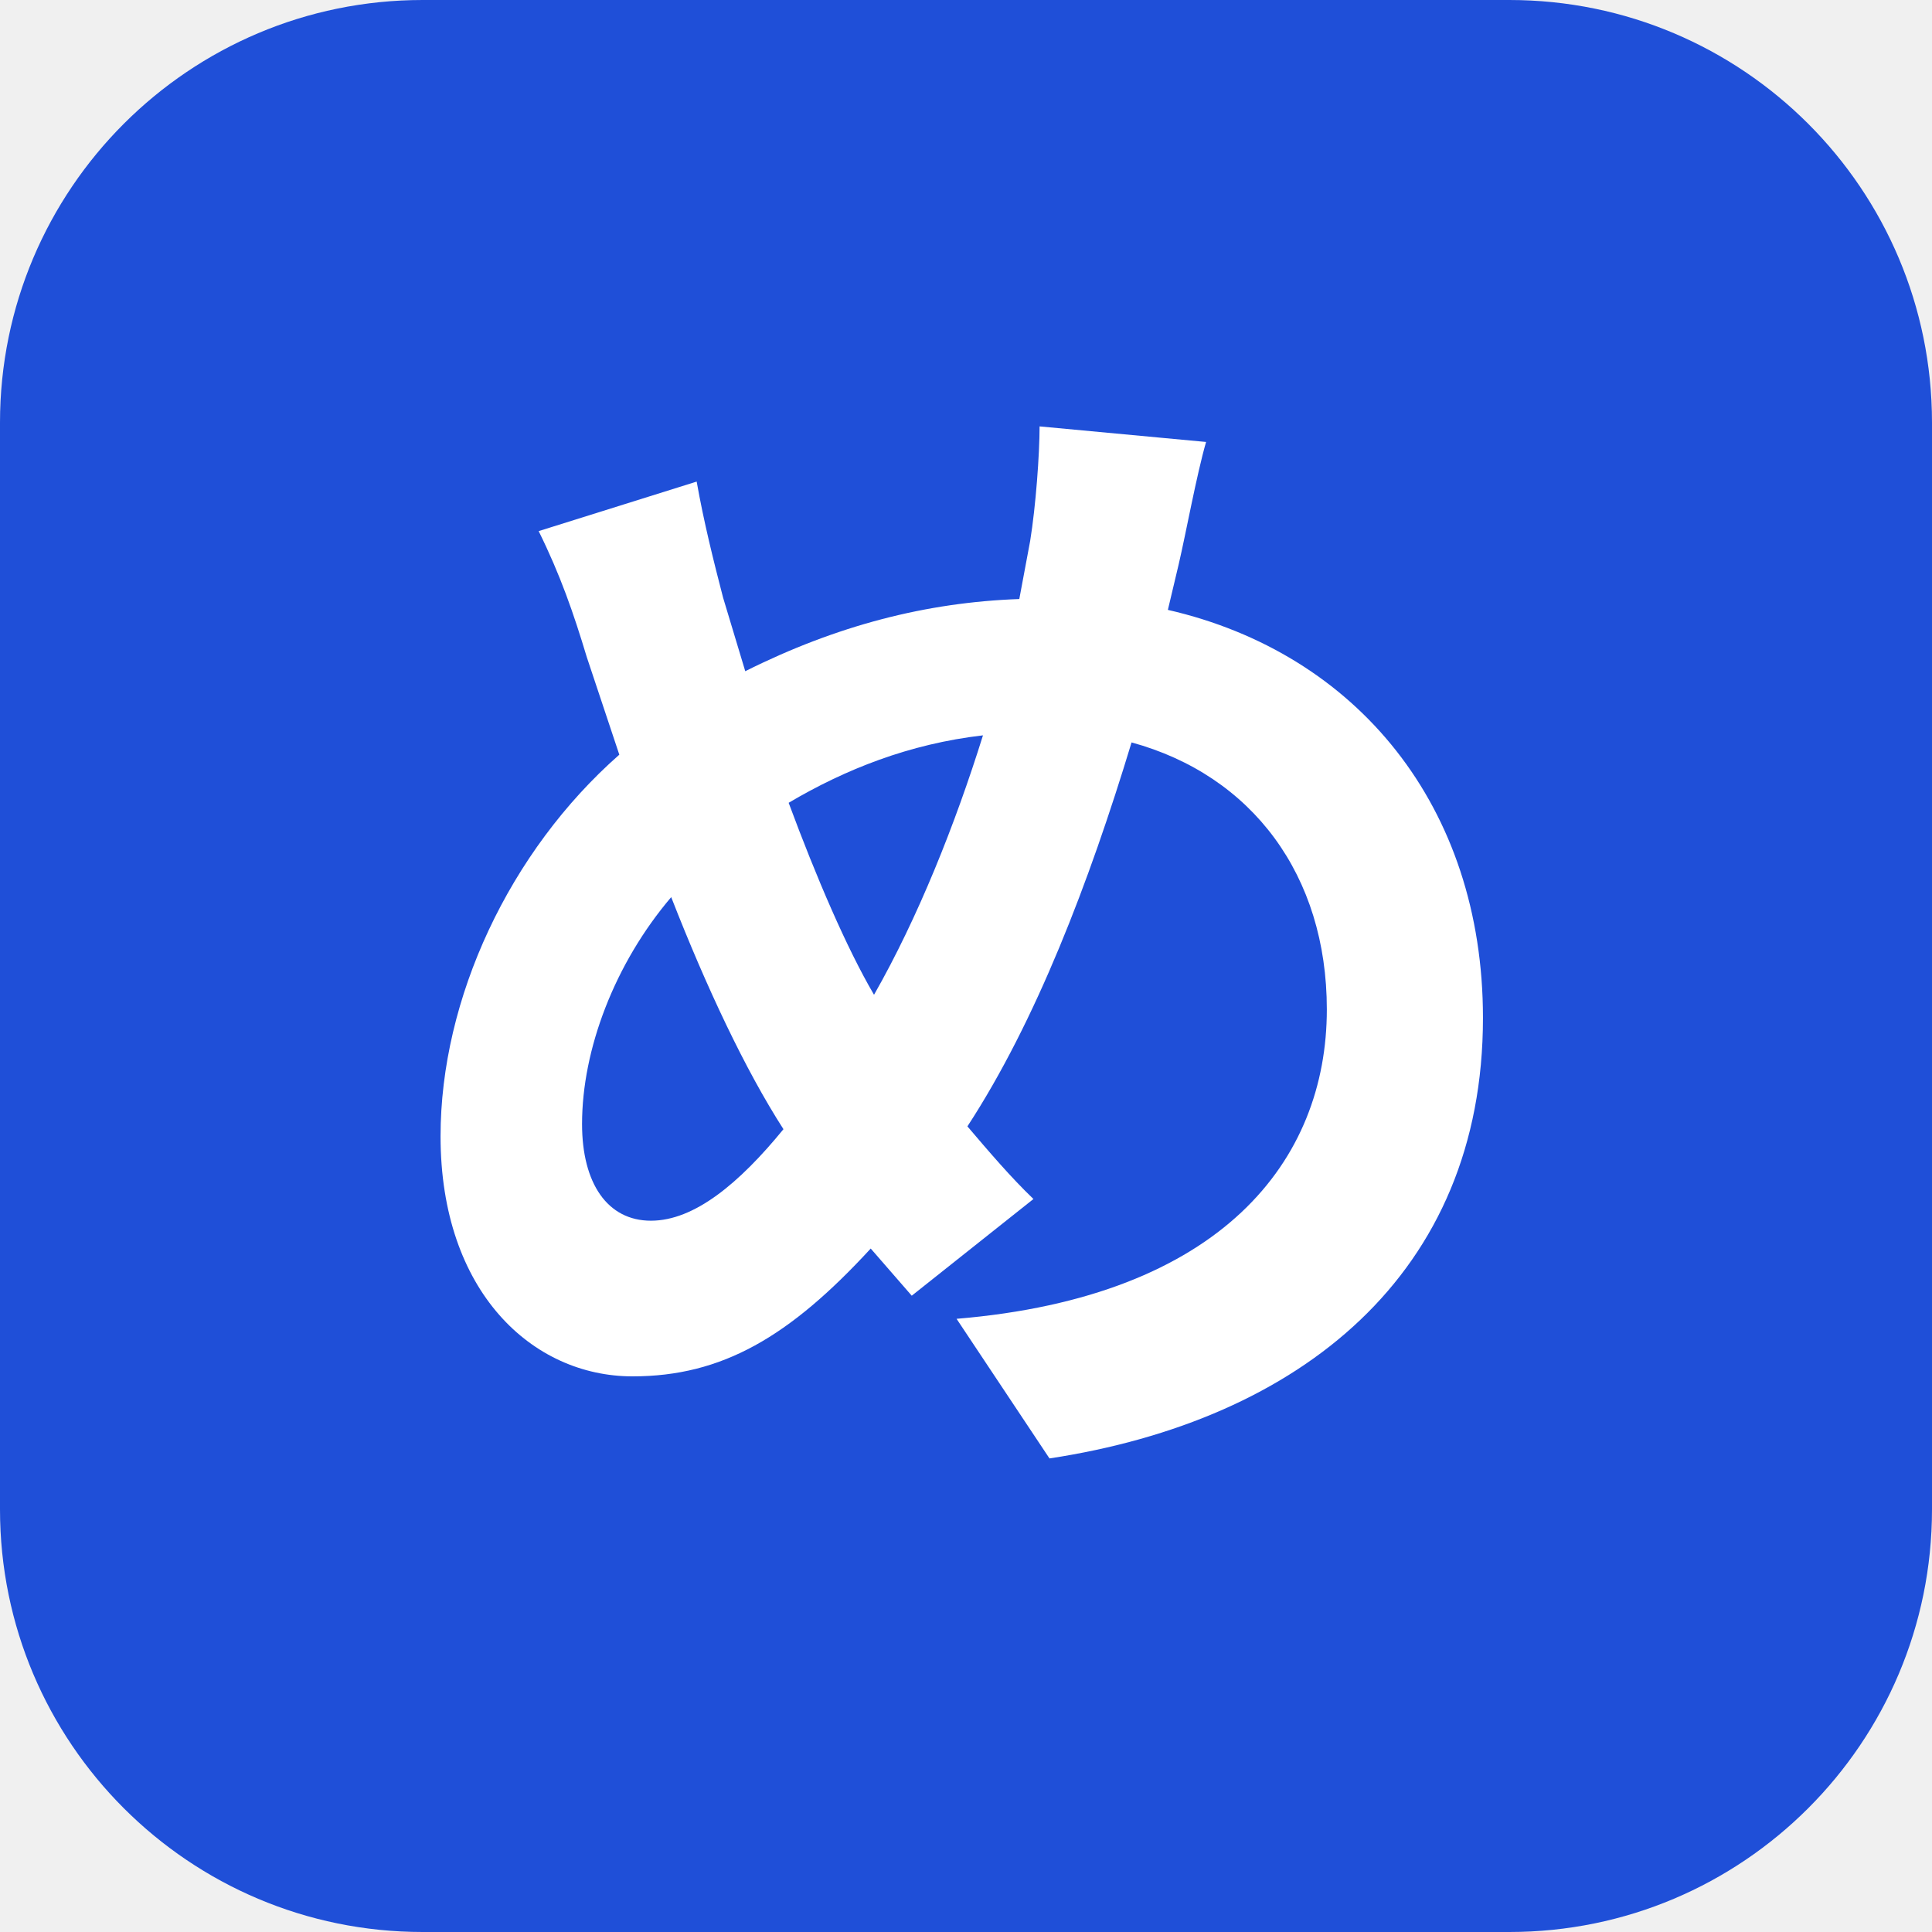
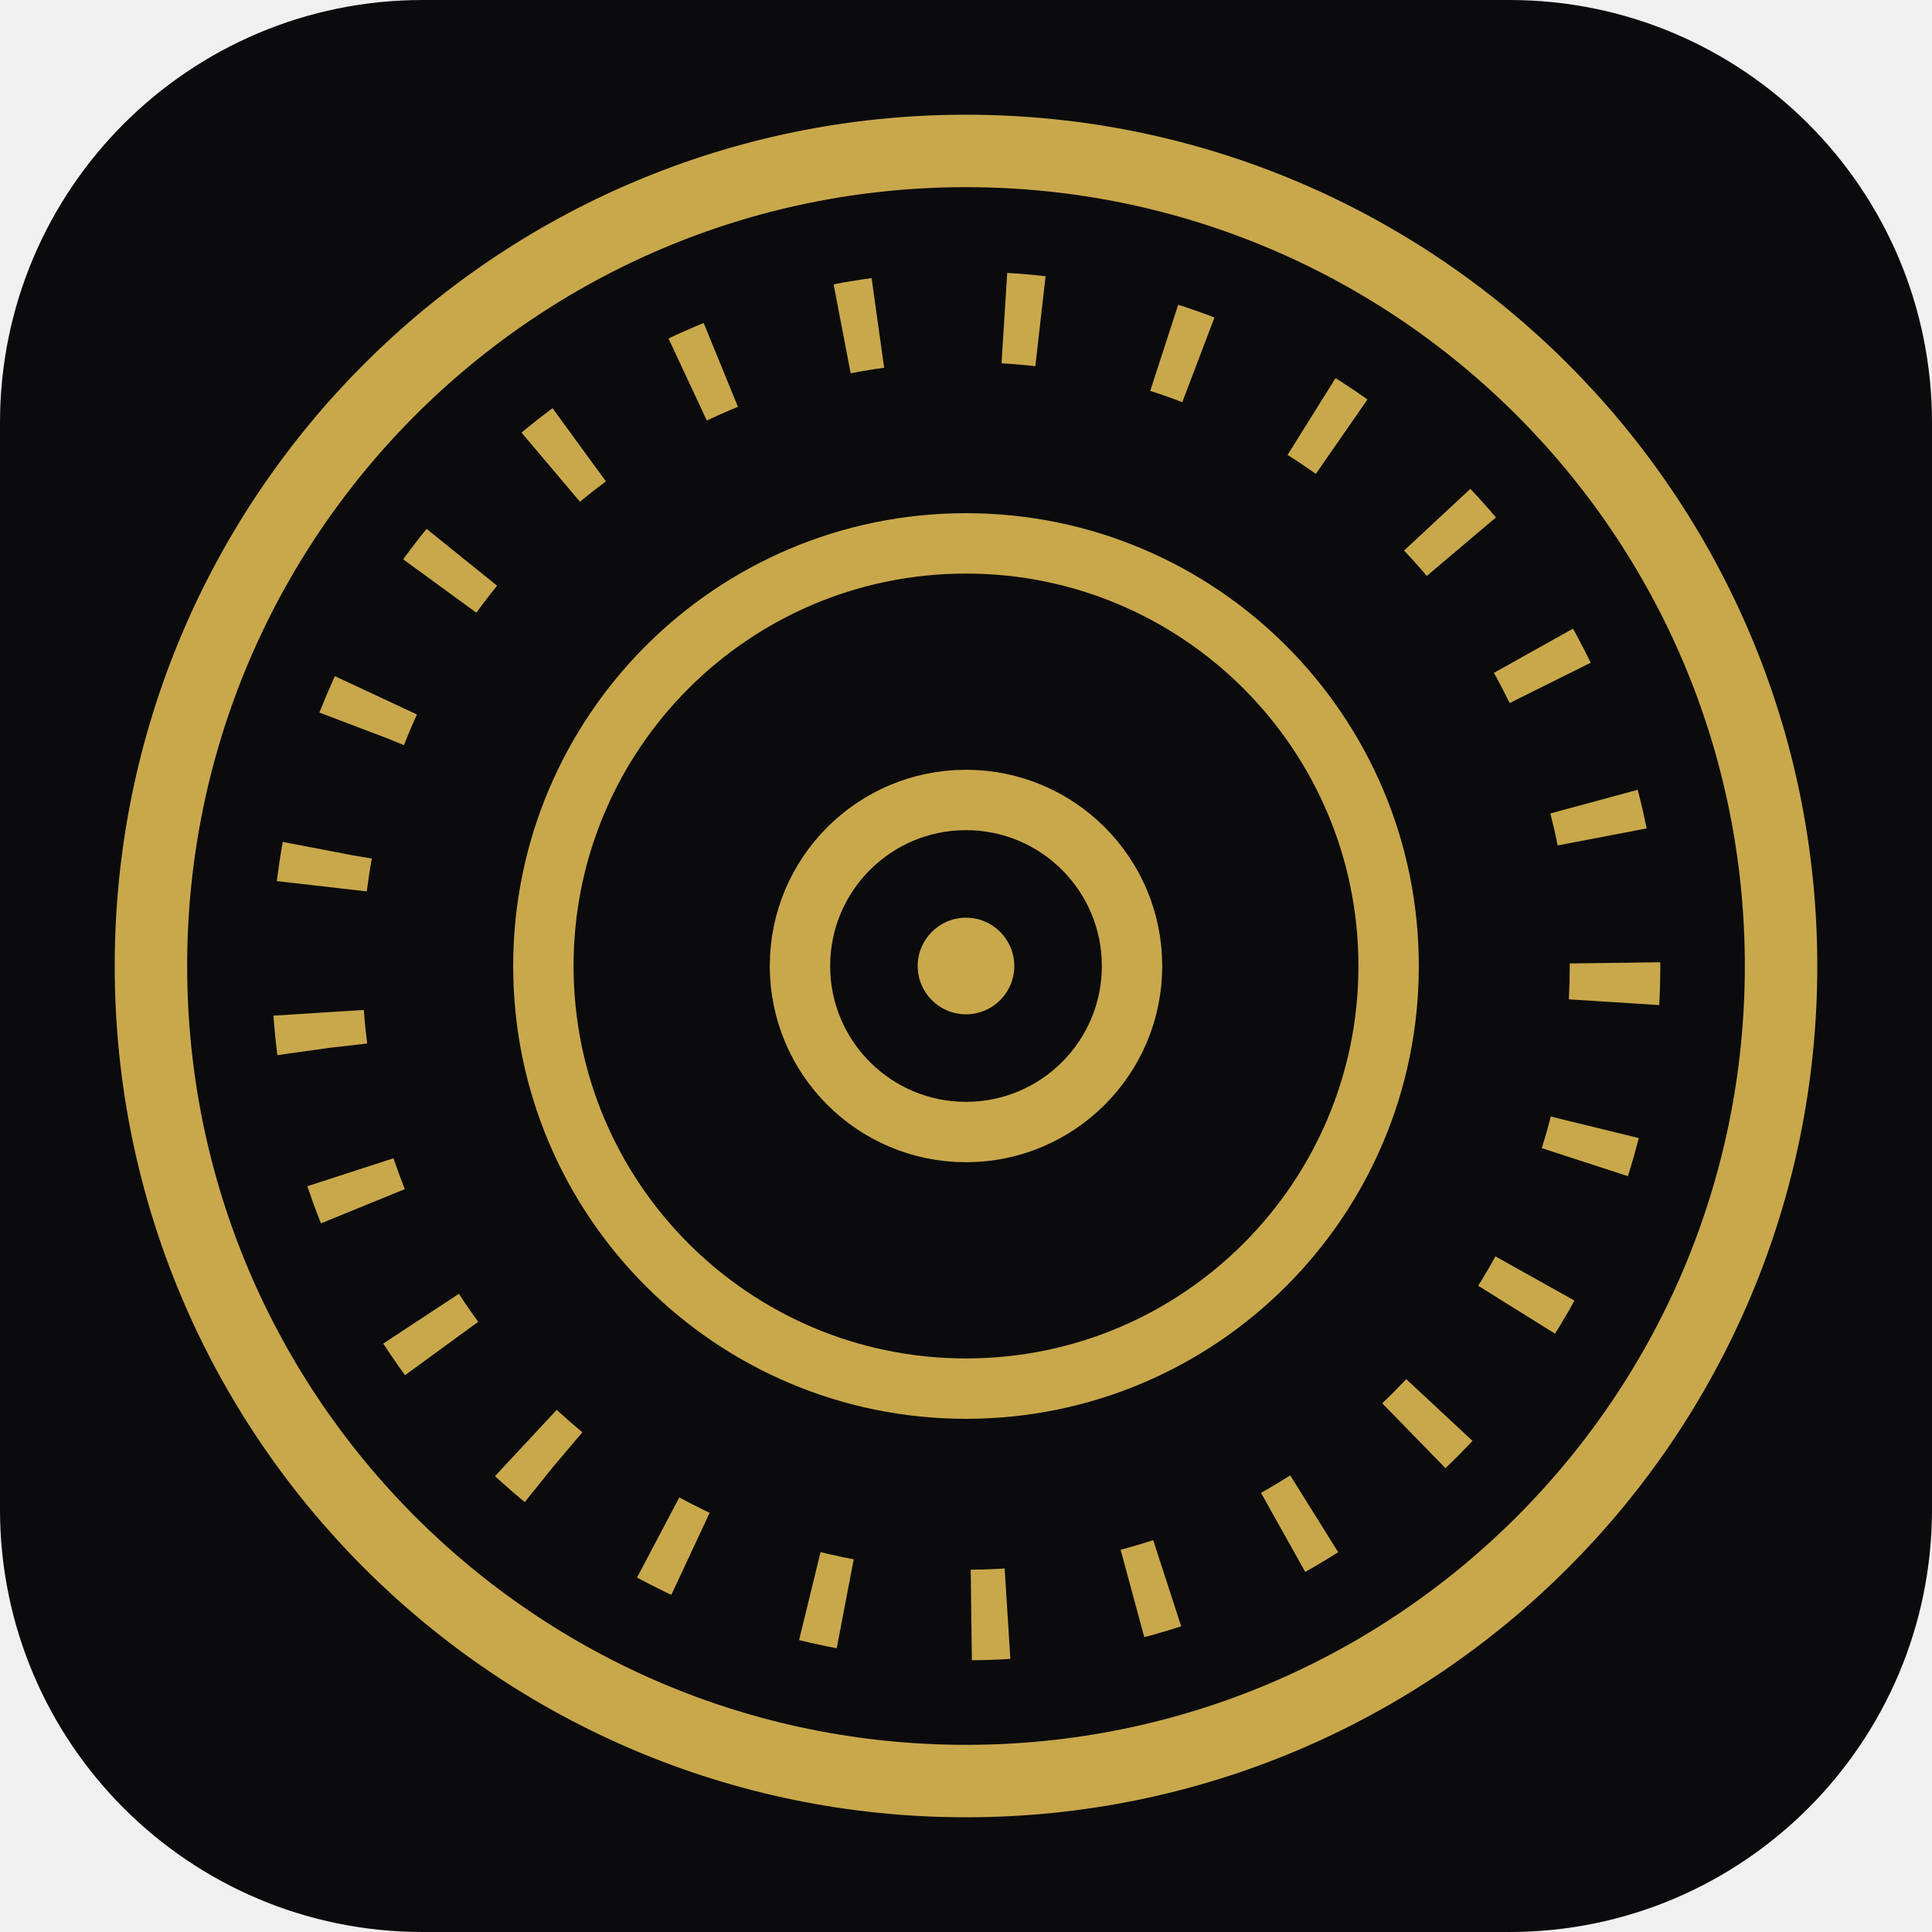
<svg xmlns="http://www.w3.org/2000/svg" viewBox="0 0 64 64">
-   <rect width="64" height="64" rx="14" fill="#1f4fd8" />
-   <text x="32" y="46" text-anchor="middle" font-size="40" font-weight="800" font-family="Hiragino Sans,sans-serif" fill="#fff">め</text>
+   <rect width="64" height="64" rx="14" fill="#0b0b0d" />
+   <g fill="none" stroke="#c9a84c" stroke-linejoin="round">
+     <circle cx="32" cy="32" r="27" stroke-width="2.4" />
+     <circle cx="32" cy="32" r="21.5" stroke-width="3" stroke-dasharray="1.2 4.2" />
+     <circle cx="32" cy="32" r="14" stroke-width="2" />
+     <circle cx="32" cy="32" r="5.5" stroke-width="2" />
+   </g>
+   <circle cx="32" cy="32" r="1.6" fill="#c9a84c" />
</svg>
